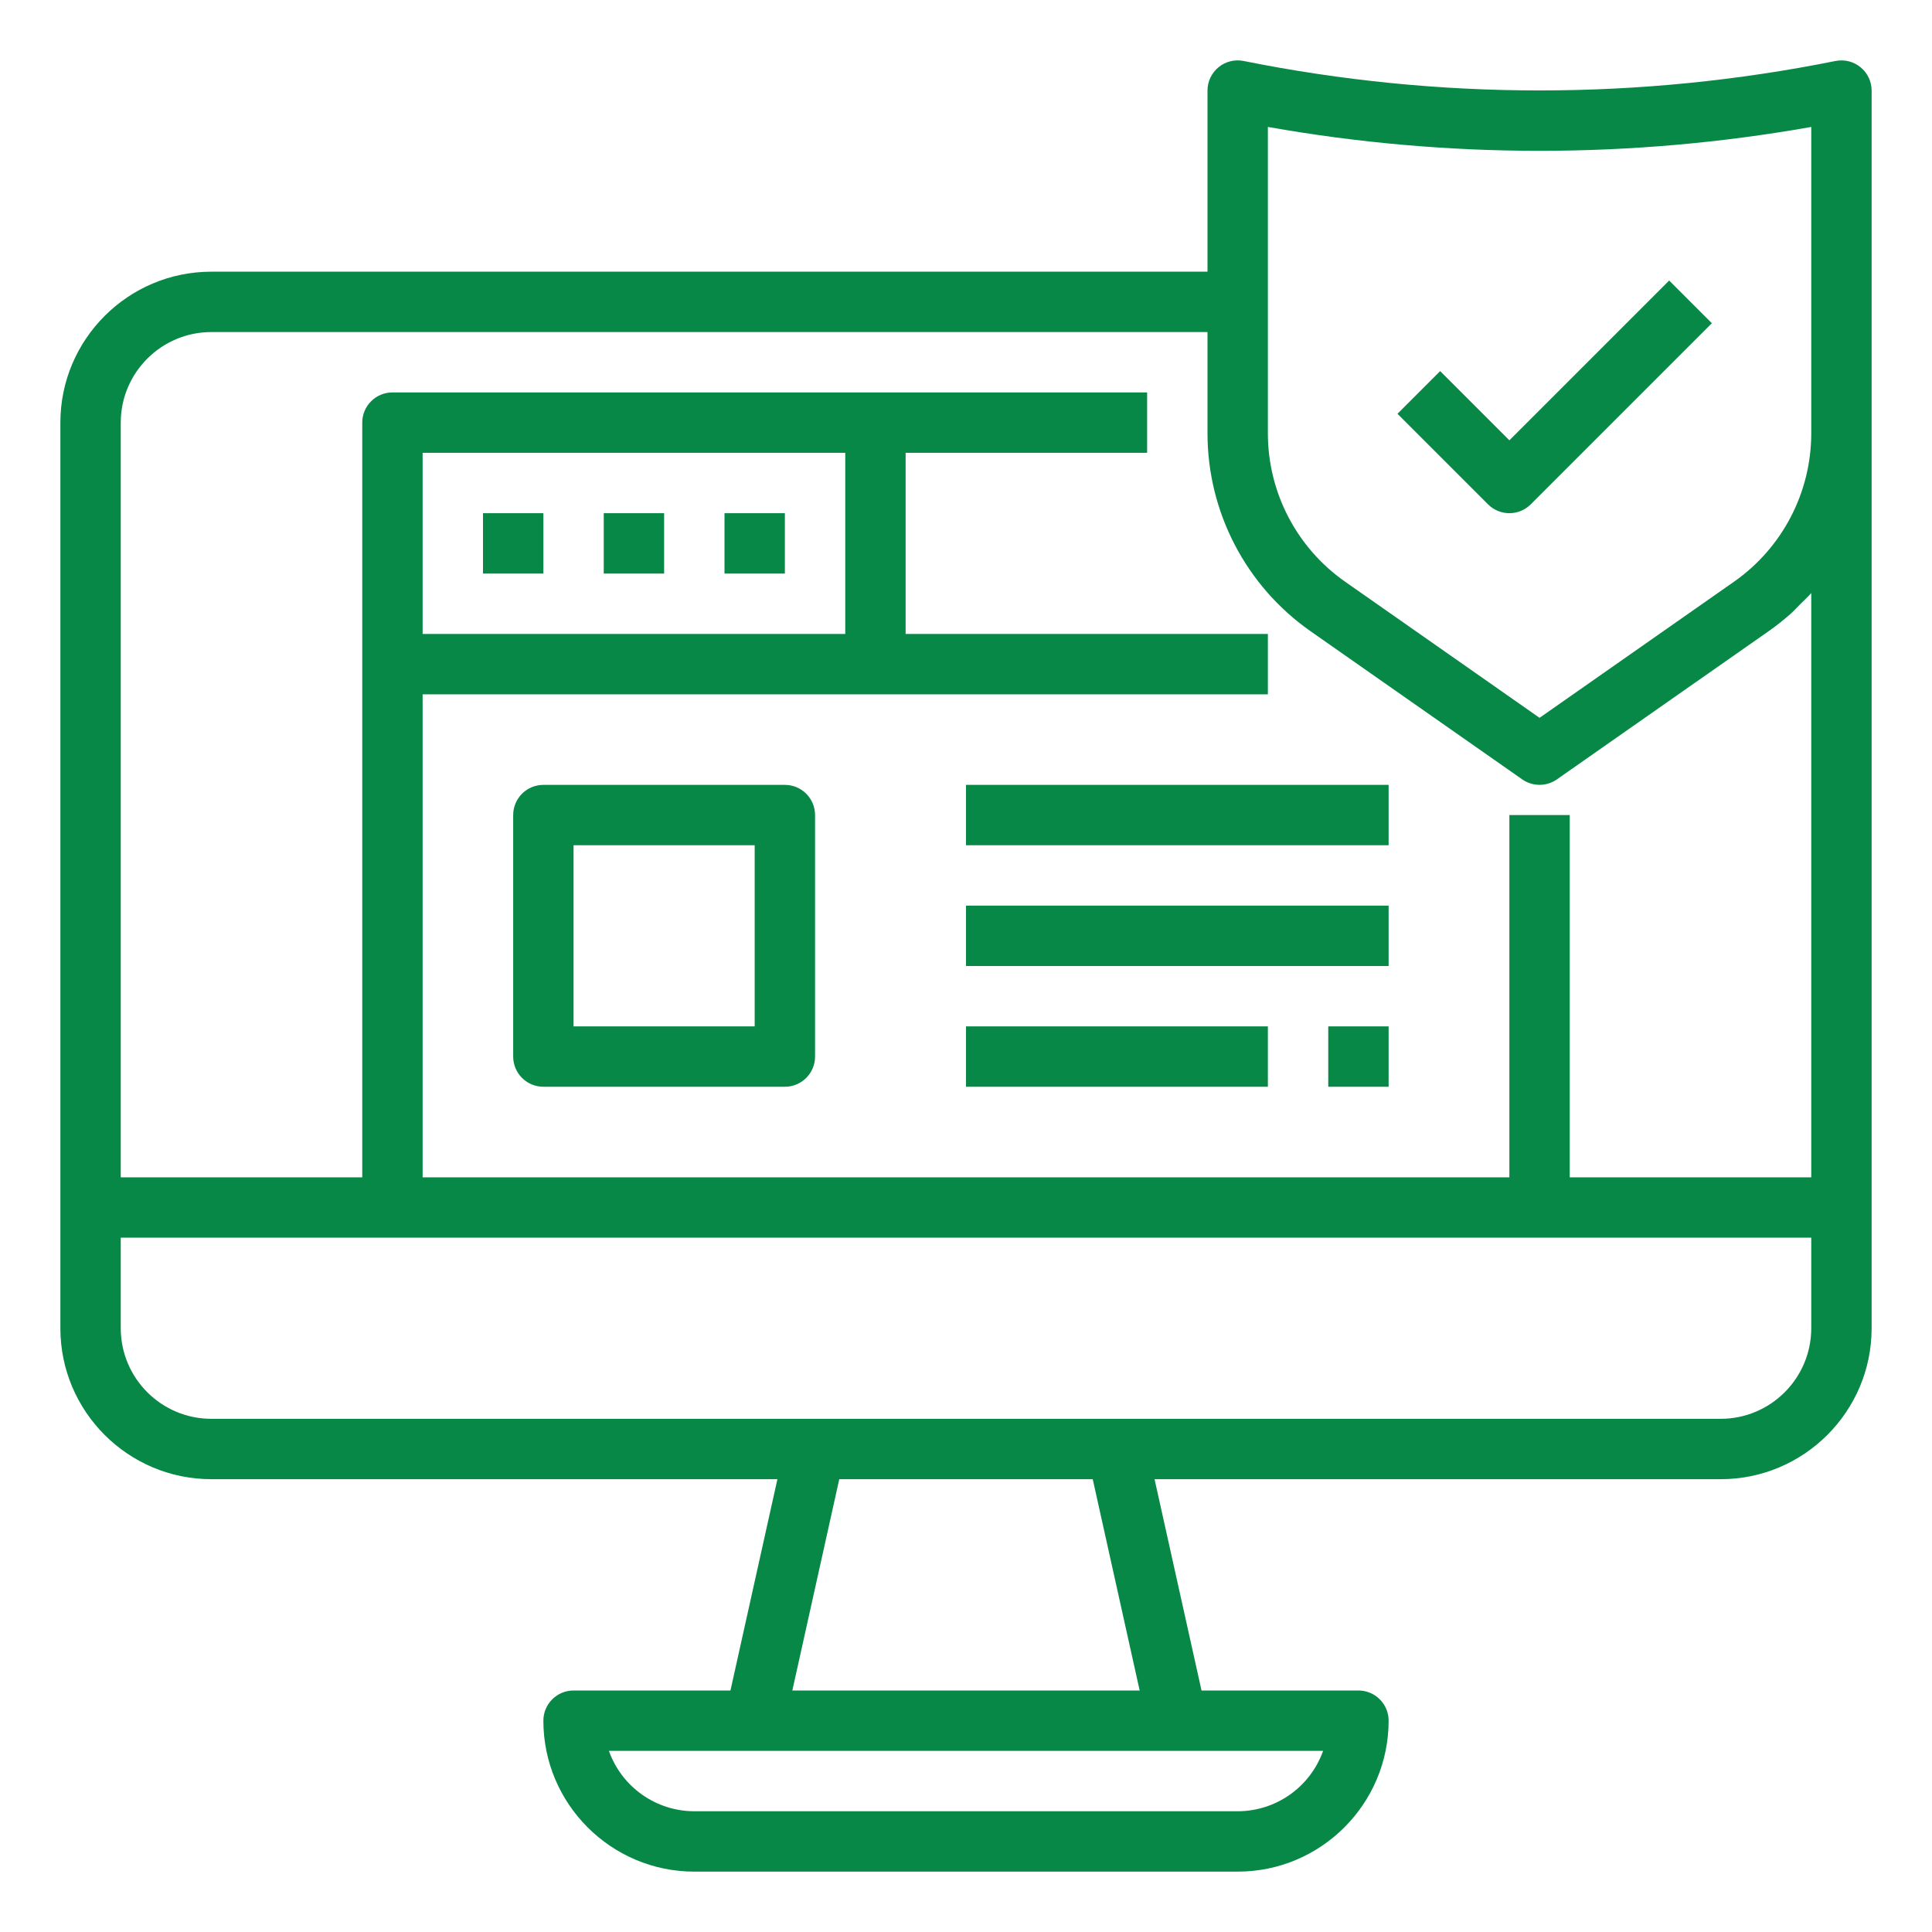
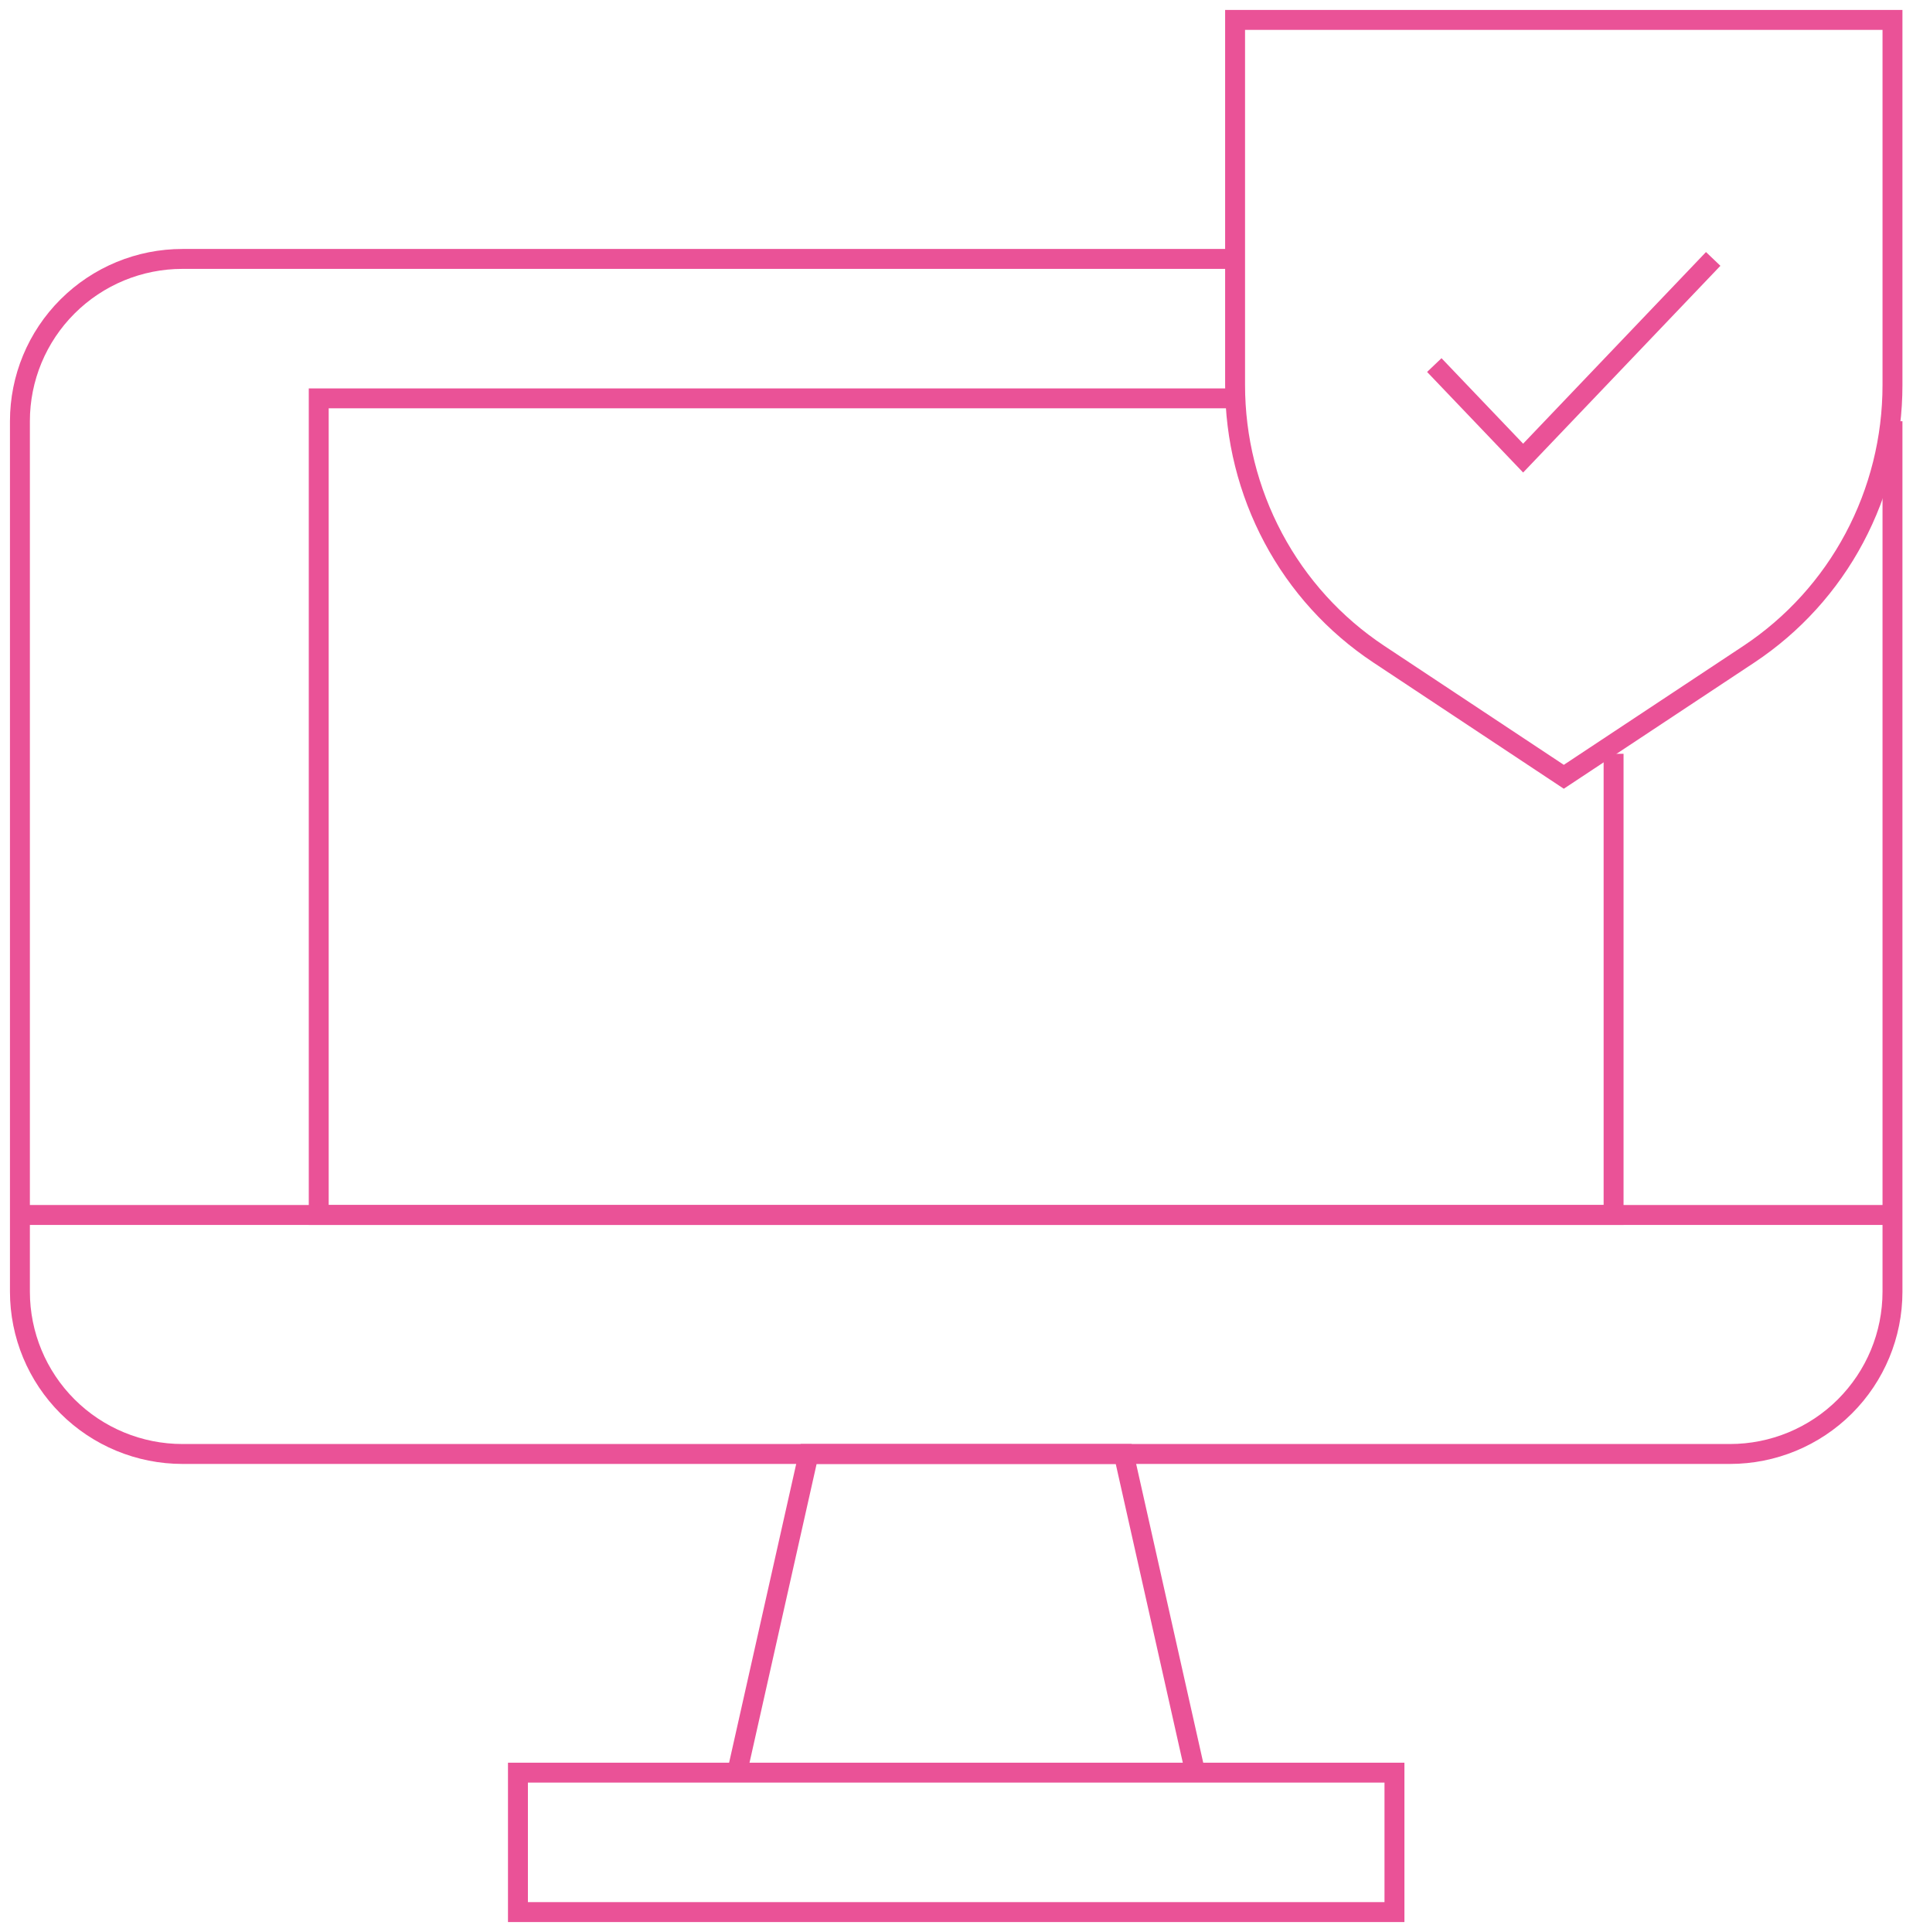
- <svg xmlns="http://www.w3.org/2000/svg" viewBox="0 0 64 64">
-   <path fill="#088846" d="M60.804 2.02a49.736 49.736 0 01-19.607 0A.999.999 0 0040 3v6H7c-2.757 0-5 2.243-5 5v30c0 2.757 2.243 5 5 5h18.753l-1.556 7H19a1 1 0 00-1 1c0 2.757 2.243 5 5 5h18c2.757 0 5-2.243 5-5a1 1 0 00-1-1h-5.198l-1.556-7H57c2.757 0 5-2.243 5-5V3a1.001 1.001 0 00-1.196-.98zM42 4.205a51.58 51.58 0 0018 0v10.15a6.002 6.002 0 01-2.559 4.915L51 23.779l-6.441-4.509A6 6 0 0142 14.355V4.205zM41 60H23a3.006 3.006 0 01-2.829-2h23.658A3.006 3.006 0 0141 60zm-3.247-4H26.247l1.555-7h8.396l1.555 7zM57 47H7c-1.654 0-3-1.346-3-3v-3h56v3c0 1.654-1.346 3-3 3zM14 21v-6h14v6H14zm46-1.354V39h-8V27h-2v12H14V23h28v-2H30v-6h8v-2H13a1 1 0 00-1 1v25H4V14c0-1.654 1.346-3 3-3h33v3.355a8.005 8.005 0 003.412 6.554l7.015 4.91a1.003 1.003 0 001.146 0l7.015-4.91c.264-.185.515-.385.752-.597.098-.088.184-.187.277-.279.129-.128.263-.251.383-.387z" />
-   <path fill="#088846" d="M50 17a.997.997 0 00.707-.293l6-6-1.414-1.414L50 14.586l-2.293-2.293-1.414 1.414 3 3A.997.997 0 0050 17zM16 17h2v2h-2zM20 17h2v2h-2zM24 17h2v2h-2zM26 26h-8a1 1 0 00-1 1v8a1 1 0 001 1h8a1 1 0 001-1v-8a1 1 0 00-1-1zm-1 8h-6v-6h6v6zM32 26h14v2H32zM32 30h14v2H32zM32 34h10v2H32zM44 34h2v2h-2z" />
+ <svg xmlns="http://www.w3.org/2000/svg" width="96" height="97" fill="none">
+   <path d="M95 21.148v43.706a8.14 8.14 0 01-2.39 5.76A8.165 8.165 0 0186.841 73H9.161a8.168 8.168 0 01-5.77-2.385A8.146 8.146 0 011 64.854V21.148a8.136 8.136 0 012.39-5.762A8.16 8.16 0 019.16 13H61.6M1 61h94" stroke="#EA5297" stroke-miterlimit="10" />
+   <path d="M60 89H37l3.593-16h15.816L60 89zM70 89H26v7h44v-7zM62 1h33v18.335c0 2.682-.658 5.321-1.916 7.68a16.047 16.047 0 01-5.287 5.828L78.501 39l-9.298-6.163a16.047 16.047 0 01-5.286-5.826A16.324 16.324 0 0162 19.335V1z" stroke="#EA5297" stroke-miterlimit="10" />
+   <path d="M72 18.329L76.459 23 86 13M81 37.845V61H16V20h46.19" stroke="#EA5297" stroke-miterlimit="10" />
</svg>
